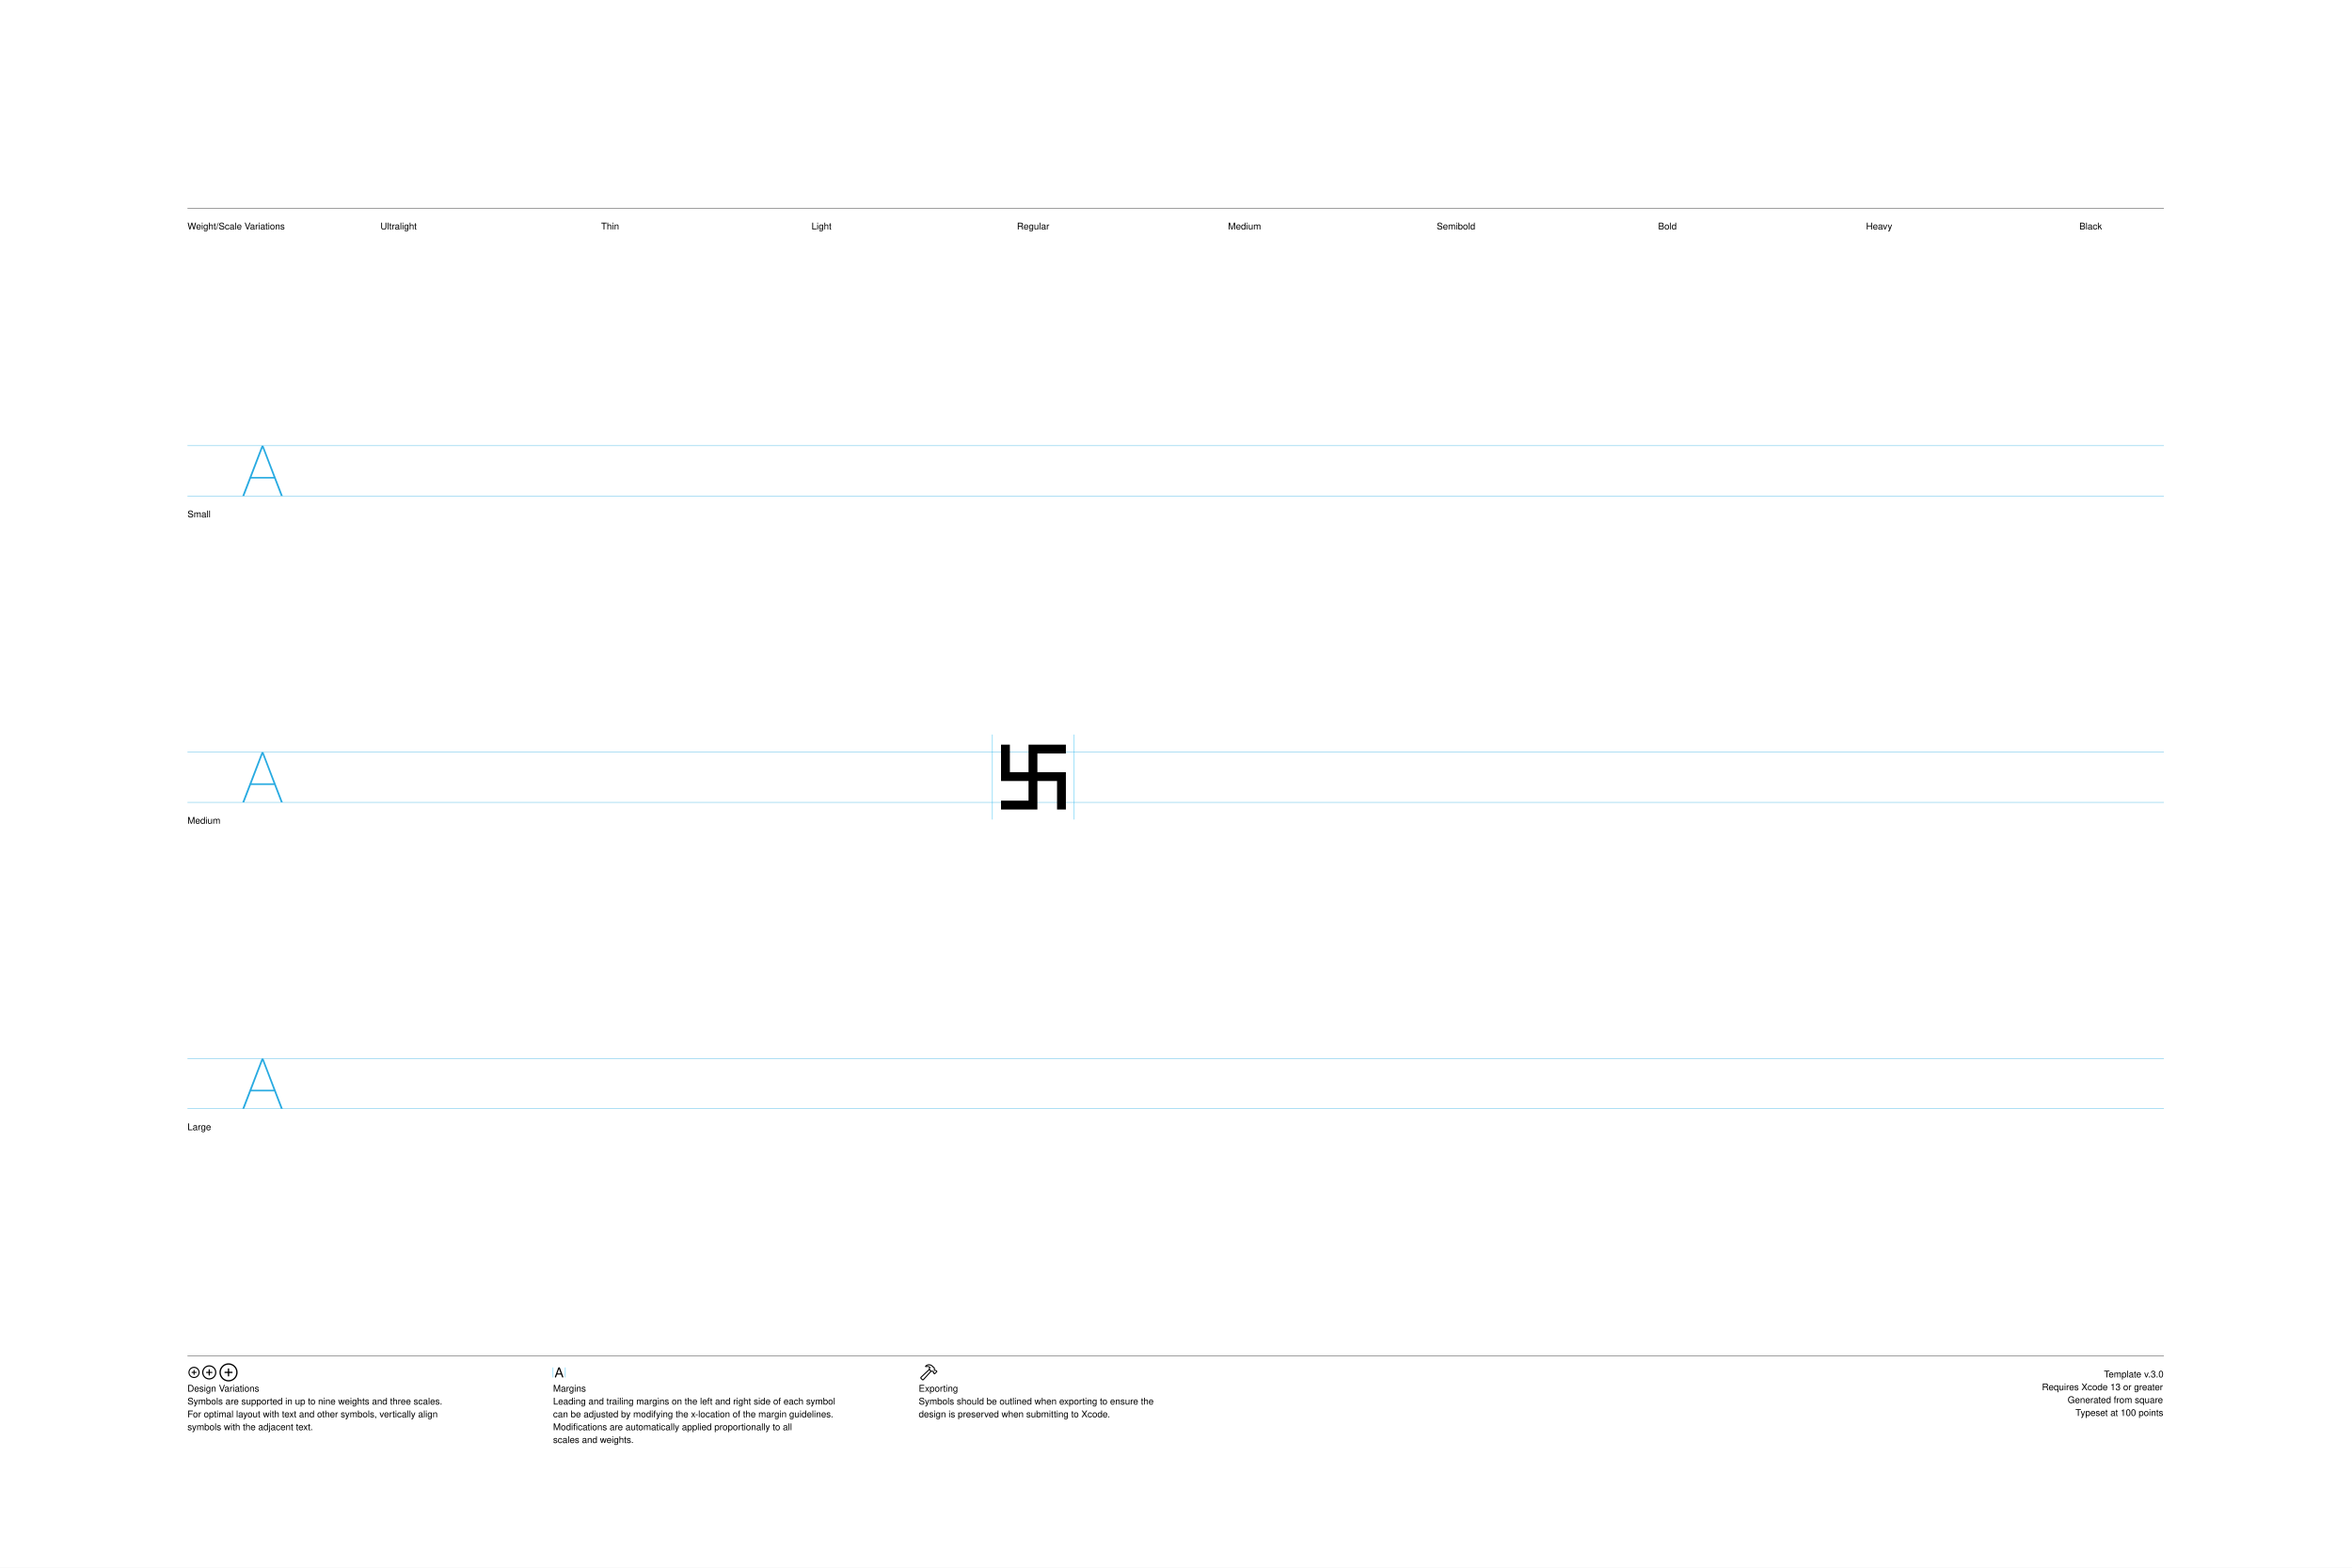
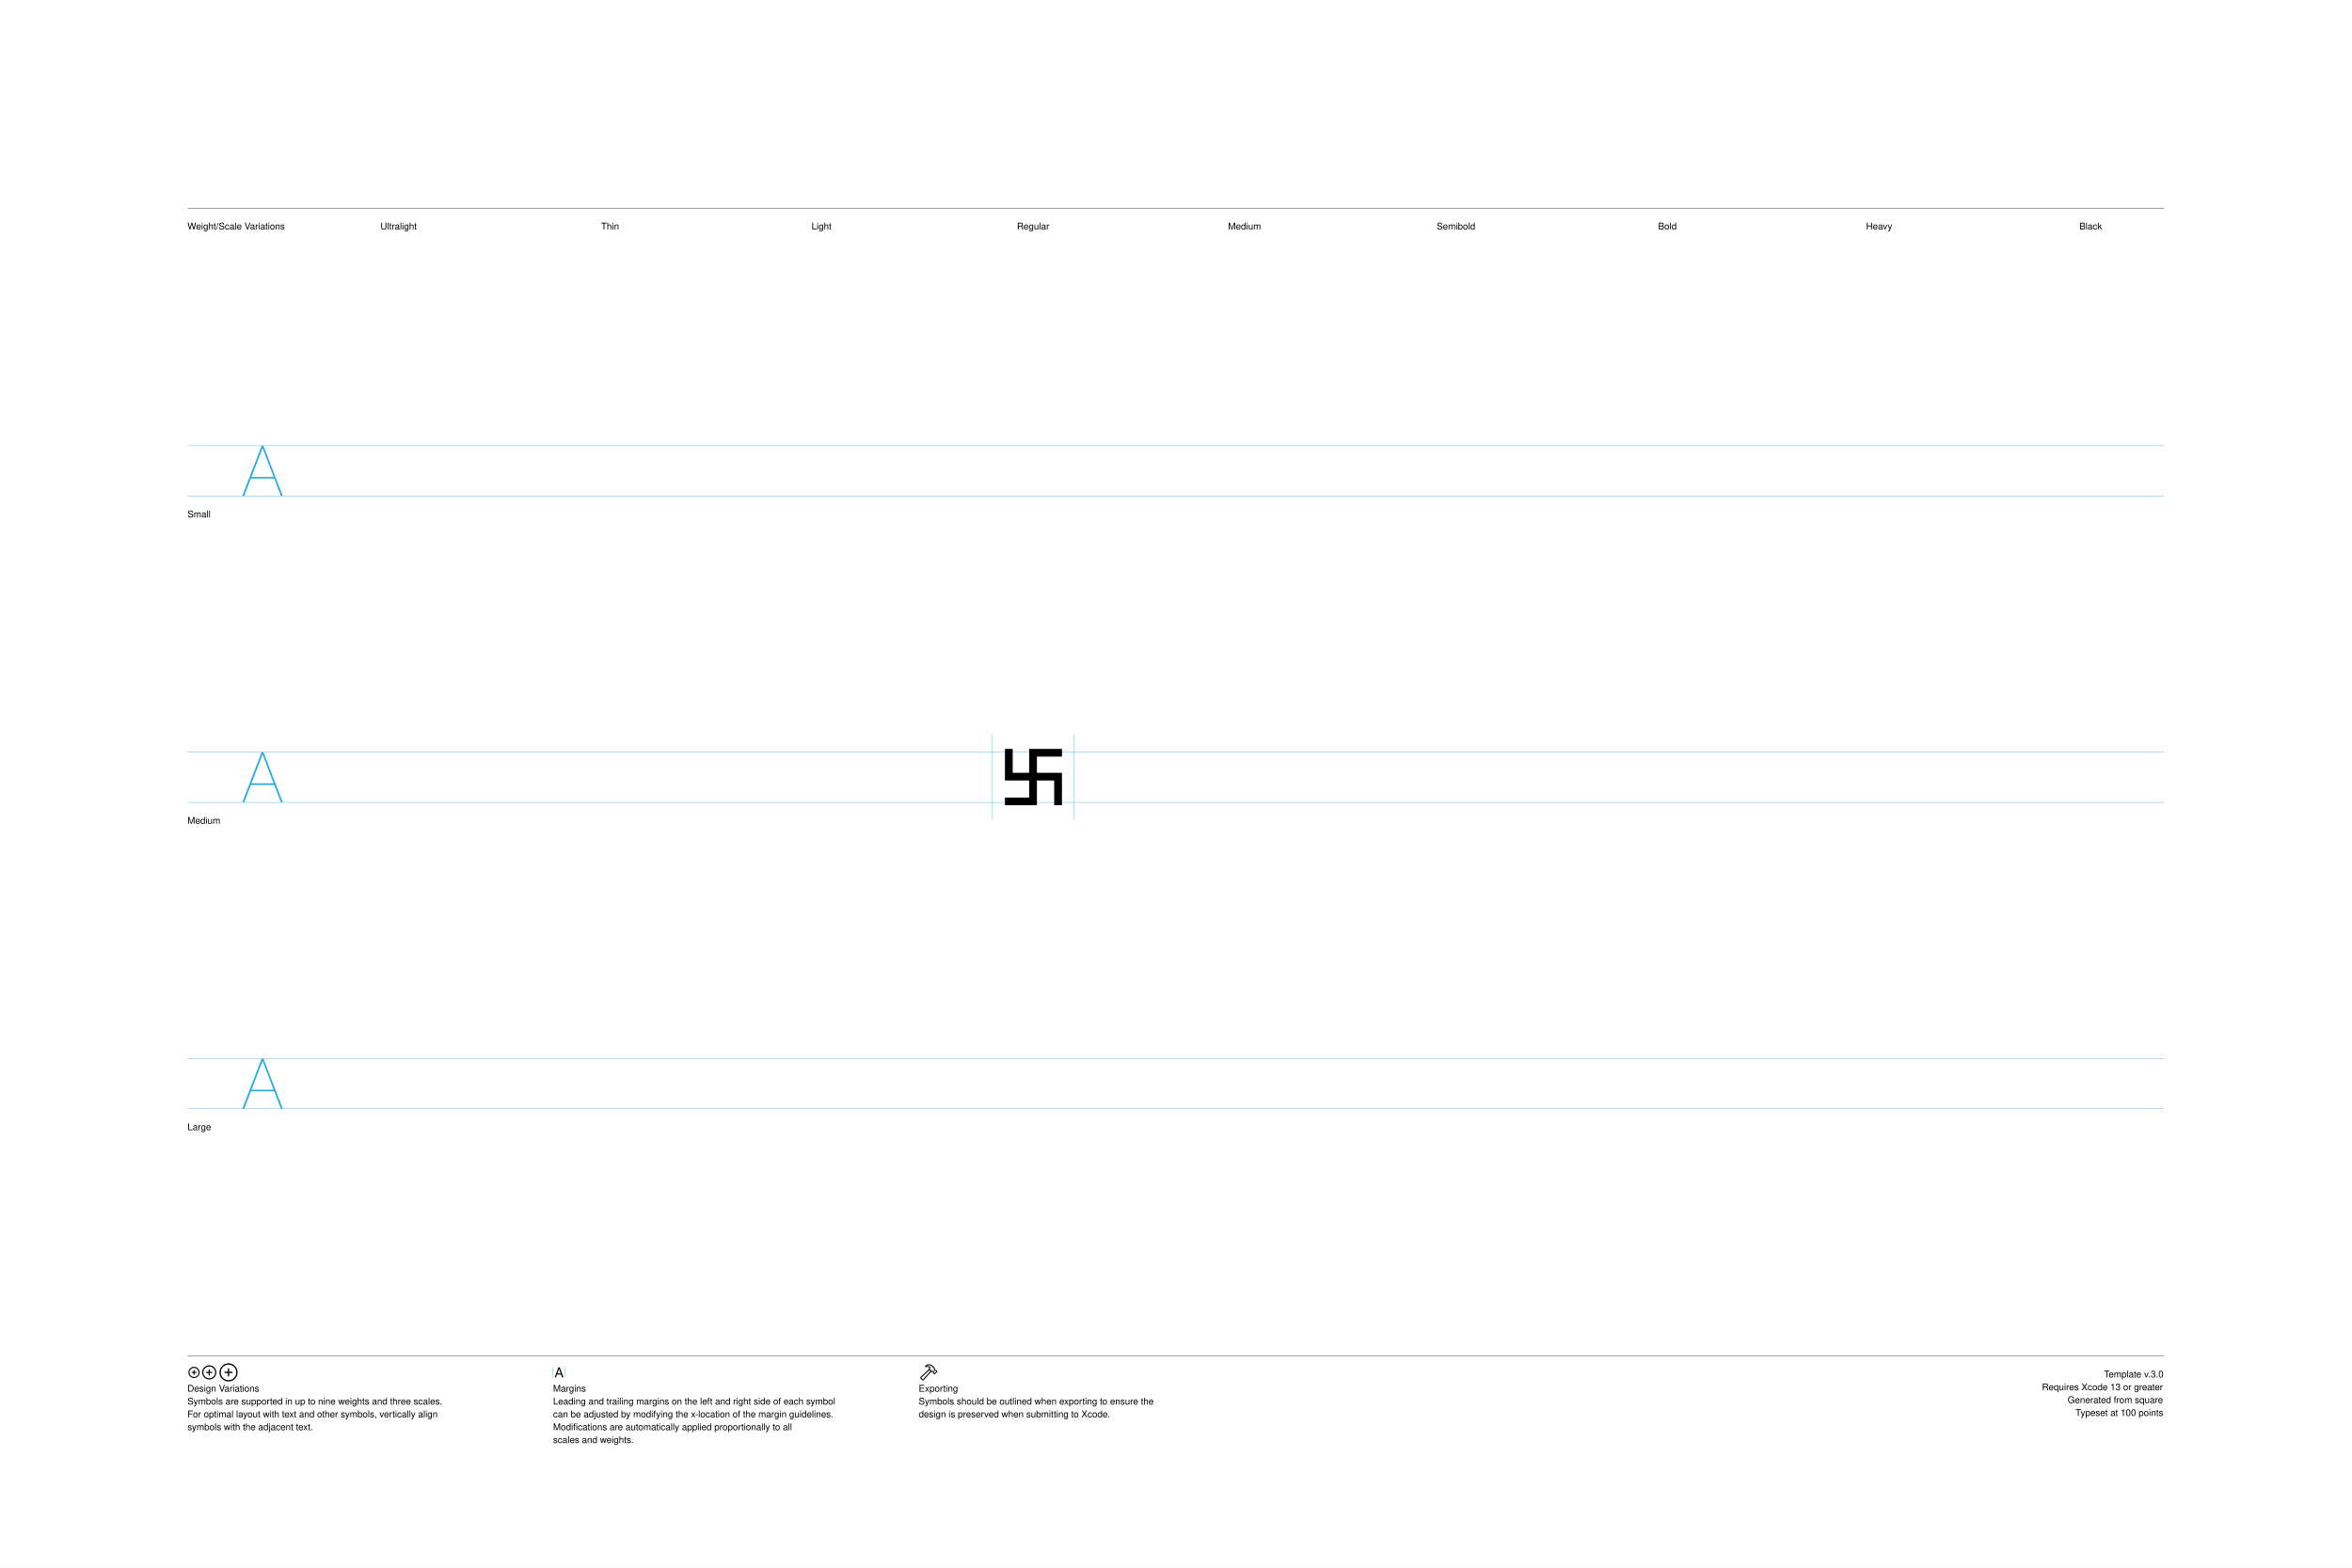
<svg xmlns="http://www.w3.org/2000/svg" id="Layer_1" data-name="Layer 1" viewBox="0 0 3300 2200">
  <defs>
    <style>.cls-1{fill:#fff;}.cls-11,.cls-2,.cls-7{fill:none;stroke-width:0.5px;}.cls-2{stroke:#000;}.cls-3,.cls-4{isolation:isolate;}.cls-4{font-size:13px;font-family:Helvetica;}.cls-5{letter-spacing:-0.02em;}.cls-6{letter-spacing:-0.07em;}.cls-7{stroke:#00aeef;}.cls-8{letter-spacing:-0.11em;}.cls-9{letter-spacing:-0.05em;}.cls-10{fill:#27aae1;}.cls-11{stroke:#27aae1;}</style>
  </defs>
  <g id="Page-1">
    <g id="manji">
      <g id="Notes">
        <rect id="artboard" class="cls-1" width="3300" height="2200" />
        <line id="Path" class="cls-2" x1="263" y1="292" x2="3036" y2="292" />
        <g id="Weight_Scale-Variations" data-name="Weight/Scale-Variations" class="cls-3">
          <text class="cls-4" transform="translate(263 322)">
            <tspan class="cls-5">W</tspan>
            <tspan x="12.04" y="0">eight/Scale </tspan>
            <tspan class="cls-6" x="79.97" y="0">V</tspan>
            <tspan x="87.69" y="0">ariations</tspan>
          </text>
        </g>
        <g id="Ultralight" class="cls-3">
          <text class="cls-4" transform="translate(533.71 322)">Ultralight</text>
        </g>
        <g id="Thin" class="cls-3">
          <text class="cls-4" transform="translate(843.42 322)">Thin</text>
        </g>
        <g id="Light" class="cls-3">
          <text class="cls-4" transform="translate(1138.63 322)">Light</text>
        </g>
        <g id="Regular" class="cls-3">
          <text class="cls-4" transform="translate(1426.84 322)">Regular</text>
        </g>
        <g id="Medium" class="cls-3">
          <text class="cls-4" transform="translate(1723.06 322)">Medium</text>
        </g>
        <g id="Semibold" class="cls-3">
          <text class="cls-4" transform="translate(2015.77 322)">Semibold</text>
        </g>
        <g id="Bold" class="cls-3">
          <text class="cls-4" transform="translate(2326.48 322)">Bold</text>
        </g>
        <g id="Heavy" class="cls-3">
          <text class="cls-4" transform="translate(2618.19 322)">Heavy</text>
        </g>
        <g id="Black" class="cls-3">
          <text class="cls-4" transform="translate(2917.4 322)">Black</text>
        </g>
        <line id="Path-2" data-name="Path" class="cls-2" x1="263" y1="1903" x2="3036" y2="1903" />
        <g id="Group">
          <path id="Shape" d="M272.25,1933.83a7.58,7.58,0,0,0,3-.62,7.89,7.89,0,0,0,2.52-1.7,8,8,0,0,0,1.71-2.52,7.76,7.76,0,0,0,0-6.08,8.06,8.06,0,0,0-1.72-2.52,7.88,7.88,0,0,0-2.51-1.71,7.66,7.66,0,0,0-3.05-.61,7.57,7.57,0,0,0-3,.61,7.88,7.88,0,0,0-2.51,1.71,8.18,8.18,0,0,0-1.7,2.52,7.76,7.76,0,0,0,0,6.08,8,8,0,0,0,1.71,2.52,7.85,7.85,0,0,0,2.51,1.7A7.58,7.58,0,0,0,272.25,1933.83Zm0-1.48a6.35,6.35,0,0,1-4.52-1.87,6.6,6.6,0,0,1-1.37-2,6.5,6.5,0,0,1-.49-2.49,6.25,6.25,0,0,1,.49-2.49,6.18,6.18,0,0,1,1.36-2,6.12,6.12,0,0,1,2-1.37,6.41,6.41,0,0,1,7,1.37,6.4,6.4,0,0,1,1.38,2,6.25,6.25,0,0,1,.49,2.49,6.32,6.32,0,0,1-.49,2.49,6.43,6.43,0,0,1-1.37,2,6.27,6.27,0,0,1-2,1.37A6.34,6.34,0,0,1,272.25,1932.35Zm-3.6-6.4a.69.69,0,0,0,.21.52.73.73,0,0,0,.55.2h2.11v2.12a.73.73,0,0,0,.19.53.69.69,0,0,0,.53.21.72.72,0,0,0,.53-.21.71.71,0,0,0,.21-.53v-2.12h2.11a.69.69,0,0,0,.74-.72.69.69,0,0,0-.74-.74H273v-2.11a.72.72,0,0,0-.74-.75.69.69,0,0,0-.53.21.76.76,0,0,0-.19.54v2.11h-2.11a.77.77,0,0,0-.55.2A.73.73,0,0,0,268.65,1926Z" />
        </g>
        <g id="Group-2" data-name="Group">
          <path id="Shape-2" data-name="Shape" d="M293.58,1935.91a9.55,9.55,0,0,0,3.84-.78,10.18,10.18,0,0,0,3.18-2.16,10.35,10.35,0,0,0,2.16-3.18,9.84,9.84,0,0,0,0-7.68,10.35,10.35,0,0,0-2.16-3.18,10.11,10.11,0,0,0-3.19-2.16,9.87,9.87,0,0,0-7.69,0,10,10,0,0,0-3.17,2.16,10.15,10.15,0,0,0-2.15,3.18,9.84,9.84,0,0,0,0,7.68,10.32,10.32,0,0,0,2.15,3.18,10.18,10.18,0,0,0,3.18,2.16A9.6,9.6,0,0,0,293.58,1935.91Zm0-1.66a8.15,8.15,0,0,1-3.24-.64,8.4,8.4,0,0,1-4.42-4.43,8.32,8.32,0,0,1,1.78-9.11,8.05,8.05,0,0,1,2.63-1.78,8.5,8.5,0,0,1,6.47,0,8.28,8.28,0,0,1,4.43,4.43,8.1,8.1,0,0,1,.65,3.23,8.27,8.27,0,0,1-.64,3.23,8.37,8.37,0,0,1-4.43,4.43A8.1,8.1,0,0,1,293.58,1934.25ZM289,1926a.77.77,0,0,0,.24.58.84.84,0,0,0,.6.22h2.88v2.88a.81.81,0,0,0,.22.6.78.78,0,0,0,.58.23.85.85,0,0,0,.6-.23.81.81,0,0,0,.23-.6v-2.88h2.88a.82.82,0,0,0,.6-.22.8.8,0,0,0,.23-.58.81.81,0,0,0-.23-.6.83.83,0,0,0-.6-.23h-2.88v-2.87a.82.82,0,0,0-.23-.61.81.81,0,0,0-.6-.23.78.78,0,0,0-.58.23.85.85,0,0,0-.22.61v2.87h-2.88a.85.85,0,0,0-.61.23A.81.81,0,0,0,289,1926Z" />
        </g>
        <g id="Group-3" data-name="Group">
          <path id="Shape-3" data-name="Shape" d="M320.62,1938.66a12.09,12.09,0,0,0,4-.65,12.9,12.9,0,0,0,3.49-1.82,13.18,13.18,0,0,0,2.77-2.76,12.81,12.81,0,0,0,1.82-3.5,12.54,12.54,0,0,0,0-8,12.75,12.75,0,0,0-1.82-3.49,13,13,0,0,0-6.27-4.6,12.57,12.57,0,0,0-8,0,13,13,0,0,0-6.25,4.6,12.55,12.55,0,0,0-2.47,7.48,12.3,12.3,0,0,0,.65,4,12.81,12.81,0,0,0,1.82,3.5,13,13,0,0,0,2.77,2.76,12.75,12.75,0,0,0,3.49,1.82A12,12,0,0,0,320.62,1938.66Zm0-1.81a10.93,10.93,0,0,1-3.45-.55,10.94,10.94,0,0,1-6.9-6.91,10.9,10.9,0,0,1,1.55-9.89,10.74,10.74,0,0,1,2.35-2.36,10.87,10.87,0,0,1,3-1.54,11.1,11.1,0,0,1,6.9,0,10.92,10.92,0,0,1,3,1.54,10.78,10.78,0,0,1,2.36,2.36,10.92,10.92,0,0,1,1.54,3,10.66,10.66,0,0,1,.56,3.45,10.85,10.85,0,0,1-4.45,8.8,11.23,11.23,0,0,1-3,1.55A10.93,10.93,0,0,1,320.62,1936.85Zm-5.77-10.9a.85.85,0,0,0,.25.63.92.92,0,0,0,.66.25h3.95v4a.89.89,0,0,0,.25.66.85.85,0,0,0,.64.26.92.92,0,0,0,.66-.25.9.9,0,0,0,.26-.67v-4h4a.85.85,0,0,0,.65-.25.86.86,0,0,0,.26-.63.88.88,0,0,0-.26-.66.86.86,0,0,0-.65-.26h-4v-3.94a.9.9,0,0,0-.26-.67.89.89,0,0,0-.66-.26.82.82,0,0,0-.64.26.9.9,0,0,0-.25.67V1925h-3.95a.9.9,0,0,0-.66.26A.87.87,0,0,0,314.85,1926Z" />
        </g>
        <g id="Design-Variations" class="cls-3">
          <text class="cls-4" transform="translate(263 1953)">Design <tspan class="cls-6" x="44.08" y="0">V</tspan>
            <tspan x="51.79" y="0">ariations</tspan>
          </text>
        </g>
        <g id="Symbols-are-supported-in-up-to-nine-weights-and-three-scales." class="cls-3">
          <text class="cls-4" transform="translate(263 1971)">Symbols are supported in up to nine weights and three scales.</text>
        </g>
        <g id="For-optimal-layout-with-text-and-other-symbols_-vertically-align" data-name="For-optimal-layout-with-text-and-other-symbols,-vertically-align" class="cls-3">
          <text class="cls-4" transform="translate(263 1989)">For optimal layout with text and other symbols, vertically align</text>
        </g>
        <g id="symbols-with-the-adjacent-text." class="cls-3">
          <text class="cls-4" transform="translate(263 2007)">symbols with the adjacent text.</text>
        </g>
        <line id="Path-3" data-name="Path" class="cls-7" x1="776" y1="1919" x2="776" y2="1933" />
        <g id="Group-4" data-name="Group">
          <path id="Shape-4" data-name="Shape" d="M779.31,1933.16a1,1,0,0,0,.61-.17,1.18,1.18,0,0,0,.35-.58l1.26-3.44h5.76l1.26,3.44a1.18,1.18,0,0,0,.35.58,1,1,0,0,0,.6.17.9.9,0,0,0,.62-.22.77.77,0,0,0,.23-.58,1.67,1.67,0,0,0-.11-.53l-4.58-12.2a1.51,1.51,0,0,0-.48-.67,1.26,1.26,0,0,0-.77-.23,1.21,1.21,0,0,0-1.23.89l-4.58,12.22a1.67,1.67,0,0,0-.11.53.76.76,0,0,0,.22.58A.84.84,0,0,0,779.31,1933.16Zm2.7-5.68,2.37-6.57h0l2.37,6.57Z" />
        </g>
        <line id="Path-4" data-name="Path" class="cls-7" x1="793.2" y1="1919" x2="793.2" y2="1933" />
        <g id="Margins" class="cls-3">
          <text class="cls-4" transform="translate(776 1953)">Margins</text>
        </g>
        <g id="Leading-and-trailing-margins-on-the-left-and-right-side-of-each-symbol" class="cls-3">
          <text class="cls-4" transform="translate(776 1971)">Leading and trailing margins on the left and right side of each symbol</text>
        </g>
        <g id="can-be-adjusted-by-modifying-the-x-location-of-the-margin-guidelines." class="cls-3">
          <text class="cls-4" transform="translate(776 1989)">can be adjusted by modifying the x-location of the margin guidelines.</text>
        </g>
        <g id="Modifications-are-automatically-applied-proportionally-to-all" class="cls-3">
          <text class="cls-4" transform="translate(776 2007)">Modifications are automatically applied proportionally to all</text>
        </g>
        <g id="scales-and-weights." class="cls-3">
          <text class="cls-4" transform="translate(776 2025)">scales and weights.</text>
        </g>
        <g id="Group-5" data-name="Group">
          <path id="Shape-5" data-name="Shape" d="M1291.84,1934.87l1.7,1.7a1.72,1.72,0,0,0,1.36.61,2.15,2.15,0,0,0,1.41-.82l10.7-11.79-1-1-10.61,11.68a1,1,0,0,1-.54.34.81.81,0,0,1-.62-.32l-1.17-1.16a.78.78,0,0,1-.31-.62,1,1,0,0,1,.35-.54l11.48-10.8-1-1-11.59,10.89a2.18,2.18,0,0,0-.8,1.4A1.78,1.78,0,0,0,1291.84,1934.87Zm6.42-18.2a1.05,1.05,0,0,0-.35.7,1.1,1.1,0,0,0,.13.68,1.08,1.08,0,0,0,.52.41,1.32,1.32,0,0,0,.82,0,8.28,8.28,0,0,1,2.22-.21,4.24,4.24,0,0,1,2.19.75l-.58,1.45a1.75,1.75,0,0,0-.14,1.09,1.79,1.79,0,0,0,.51.87l2.3,2.32a1.31,1.31,0,0,0,.7.43,2.18,2.18,0,0,0,.76,0l1.06-.2.67.68,0,.55a1.57,1.57,0,0,0,.09.69,1.92,1.92,0,0,0,.49.67l.76.74a1.16,1.16,0,0,0,.78.38,1,1,0,0,0,.78-.34l2.91-2.92a1,1,0,0,0,.34-.76,1.1,1.1,0,0,0-.37-.78l-.77-.76a2.38,2.38,0,0,0-.66-.5,1.5,1.5,0,0,0-.67-.1l-.58,0-.64-.63.24-1.13a1.29,1.29,0,0,0,0-.78,2.52,2.52,0,0,0-.58-.81l-2.2-2.19a9,9,0,0,0-2.66-1.86,7.27,7.27,0,0,0-2.84-.64,6.91,6.91,0,0,0-2.76.52A7.46,7.46,0,0,0,1298.26,1916.67Zm1.49.37a5.86,5.86,0,0,1,2-.94,6,6,0,0,1,2.1-.19,6.17,6.17,0,0,1,2.07.58,6.38,6.38,0,0,1,1.83,1.3l2.43,2.42a.73.73,0,0,1,.22.34.86.86,0,0,1,0,.42l-.32,1.48,1.5,1.49,1-.06a.78.78,0,0,1,.28,0,1,1,0,0,1,.24.18l.58.58-2.44,2.44-.58-.57a.66.66,0,0,1-.18-.25.6.6,0,0,1,0-.29l.07-1-1.5-1.48-1.52.25a.64.64,0,0,1-.72-.19l-2-2a.62.62,0,0,1-.22-.33.93.93,0,0,1,.1-.44l.87-2.09a6.41,6.41,0,0,0-2.63-1.51,5.25,5.25,0,0,0-3,0c-.08,0-.13,0-.15,0S1299.69,1917.1,1299.75,1917Z" />
        </g>
        <g id="Exporting" class="cls-3">
          <text class="cls-4" transform="translate(1289 1953)">Exporting</text>
        </g>
        <g id="Symbols-should-be-outlined-when-exporting-to-ensure-the" class="cls-3">
          <text class="cls-4" transform="translate(1289 1971)">Symbols should be outlined when exporting to ensure the</text>
        </g>
        <g id="design-is-preserved-when-submitting-to-Xcode." class="cls-3">
          <text class="cls-4" transform="translate(1289 1989)">design is preserved when submitting to Xcode.</text>
        </g>
        <g id="template-version" class="cls-3">
          <text class="cls-4" transform="translate(2952 1933)">
            <tspan class="cls-8">T</tspan>
            <tspan x="6.5" y="0">emplate </tspan>
            <tspan class="cls-6" x="56.36" y="0">v</tspan>
            <tspan x="61.9" y="0">.3.0</tspan>
          </text>
        </g>
        <g id="Requires-Xcode-13-or-greater" class="cls-3">
          <text class="cls-4" transform="translate(2865 1951)">Requires Xcode 13 or greater</text>
        </g>
        <g id="descriptive-name" class="cls-3">
          <text class="cls-4" transform="translate(2901 1969)">Generated from square</text>
        </g>
        <g id="Typeset-at-100-points" class="cls-3">
          <text class="cls-4" transform="translate(2912 1987)">
            <tspan class="cls-9">T</tspan>
            <tspan x="7.23" y="0">ypeset at 100 points</tspan>
          </text>
        </g>
        <g id="Small" class="cls-3">
          <text class="cls-4" transform="translate(263 726)">Small</text>
        </g>
        <g id="Medium-2" data-name="Medium" class="cls-3">
          <text class="cls-4" transform="translate(263 1156)">Medium</text>
        </g>
        <g id="Large" class="cls-3">
          <text class="cls-4" transform="translate(263 1586)">Large</text>
        </g>
      </g>
      <g id="Guides">
        <g id="H-reference">
          <path id="Shape-6" data-name="Shape" class="cls-10" d="M340,696h2.68l25.69-67.14H369v-3.32h-1.91Zm10.69-24.46H386l-.73-2.25H351.45ZM394.13,696h2.63l-27.14-70.46h-1.18v3.32Z" />
        </g>
        <line id="Baseline-S" class="cls-11" x1="263" y1="696" x2="3036" y2="696" />
        <line id="Capline-S" class="cls-11" x1="263" y1="625.54" x2="3036" y2="625.54" />
        <g id="H-reference-2" data-name="H-reference">
          <path id="Shape-7" data-name="Shape" class="cls-10" d="M340,1126h2.68l25.69-67.14H369v-3.32h-1.91Zm10.69-24.46H386l-.73-2.25H351.45ZM394.13,1126h2.63l-27.14-70.46h-1.18v3.32Z" />
        </g>
        <line id="Baseline-M" class="cls-11" x1="263" y1="1126" x2="3036" y2="1126" />
        <line id="Capline-M" class="cls-11" x1="263" y1="1055.54" x2="3036" y2="1055.54" />
        <g id="H-reference-3" data-name="H-reference">
          <path id="Shape-8" data-name="Shape" class="cls-10" d="M340,1556h2.68l25.69-67.14H369v-3.32h-1.91Zm10.69-24.46H386l-.73-2.25H351.45ZM394.13,1556h2.63l-27.14-70.46h-1.18v3.32Z" />
        </g>
        <line id="Baseline-L" class="cls-11" x1="263" y1="1556" x2="3036" y2="1556" />
        <line id="Capline-L" class="cls-11" x1="263" y1="1485.54" x2="3036" y2="1485.54" />
        <line id="left-margin-Regular-M" class="cls-7" x1="1392.45" y1="1030.79" x2="1392.45" y2="1150.12" />
        <line id="right-margin-Regular-M" class="cls-7" x1="1507.24" y1="1030.79" x2="1507.24" y2="1150.12" />
      </g>
      <g id="Symbols">
        <g id="Regular-M">
-           <polygon id="Path-5" data-name="Path" points="1404.5 1123.59 1443.11 1123.59 1443.11 1096.02 1404.5 1096.02 1404.5 1045 1416.91 1045 1416.91 1083.61 1443.11 1083.61 1443.11 1045 1495.5 1045 1495.5 1057.41 1455.52 1057.41 1455.52 1083.61 1495.5 1083.61 1495.5 1136 1483.09 1136 1483.09 1096.02 1455.52 1096.02 1455.52 1136 1404.5 1136 1404.5 1123.59" />
+           <polygon id="Path-5" data-name="Path" points="1410 1119.23 1443.94 1119.23 1443.94 1095.29 1410 1095.29 1410 1051 1420.91 1051 1420.91 1084.52 1443.94 1084.52 1443.94 1051 1490 1051 1490 1061.77 1454.85 1061.77 1454.85 1084.52 1490 1084.52 1490 1130 1479.09 1130 1479.09 1095.29 1454.85 1095.29 1454.85 1130 1410 1130 1410 1119.23" />
        </g>
      </g>
    </g>
  </g>
</svg>
